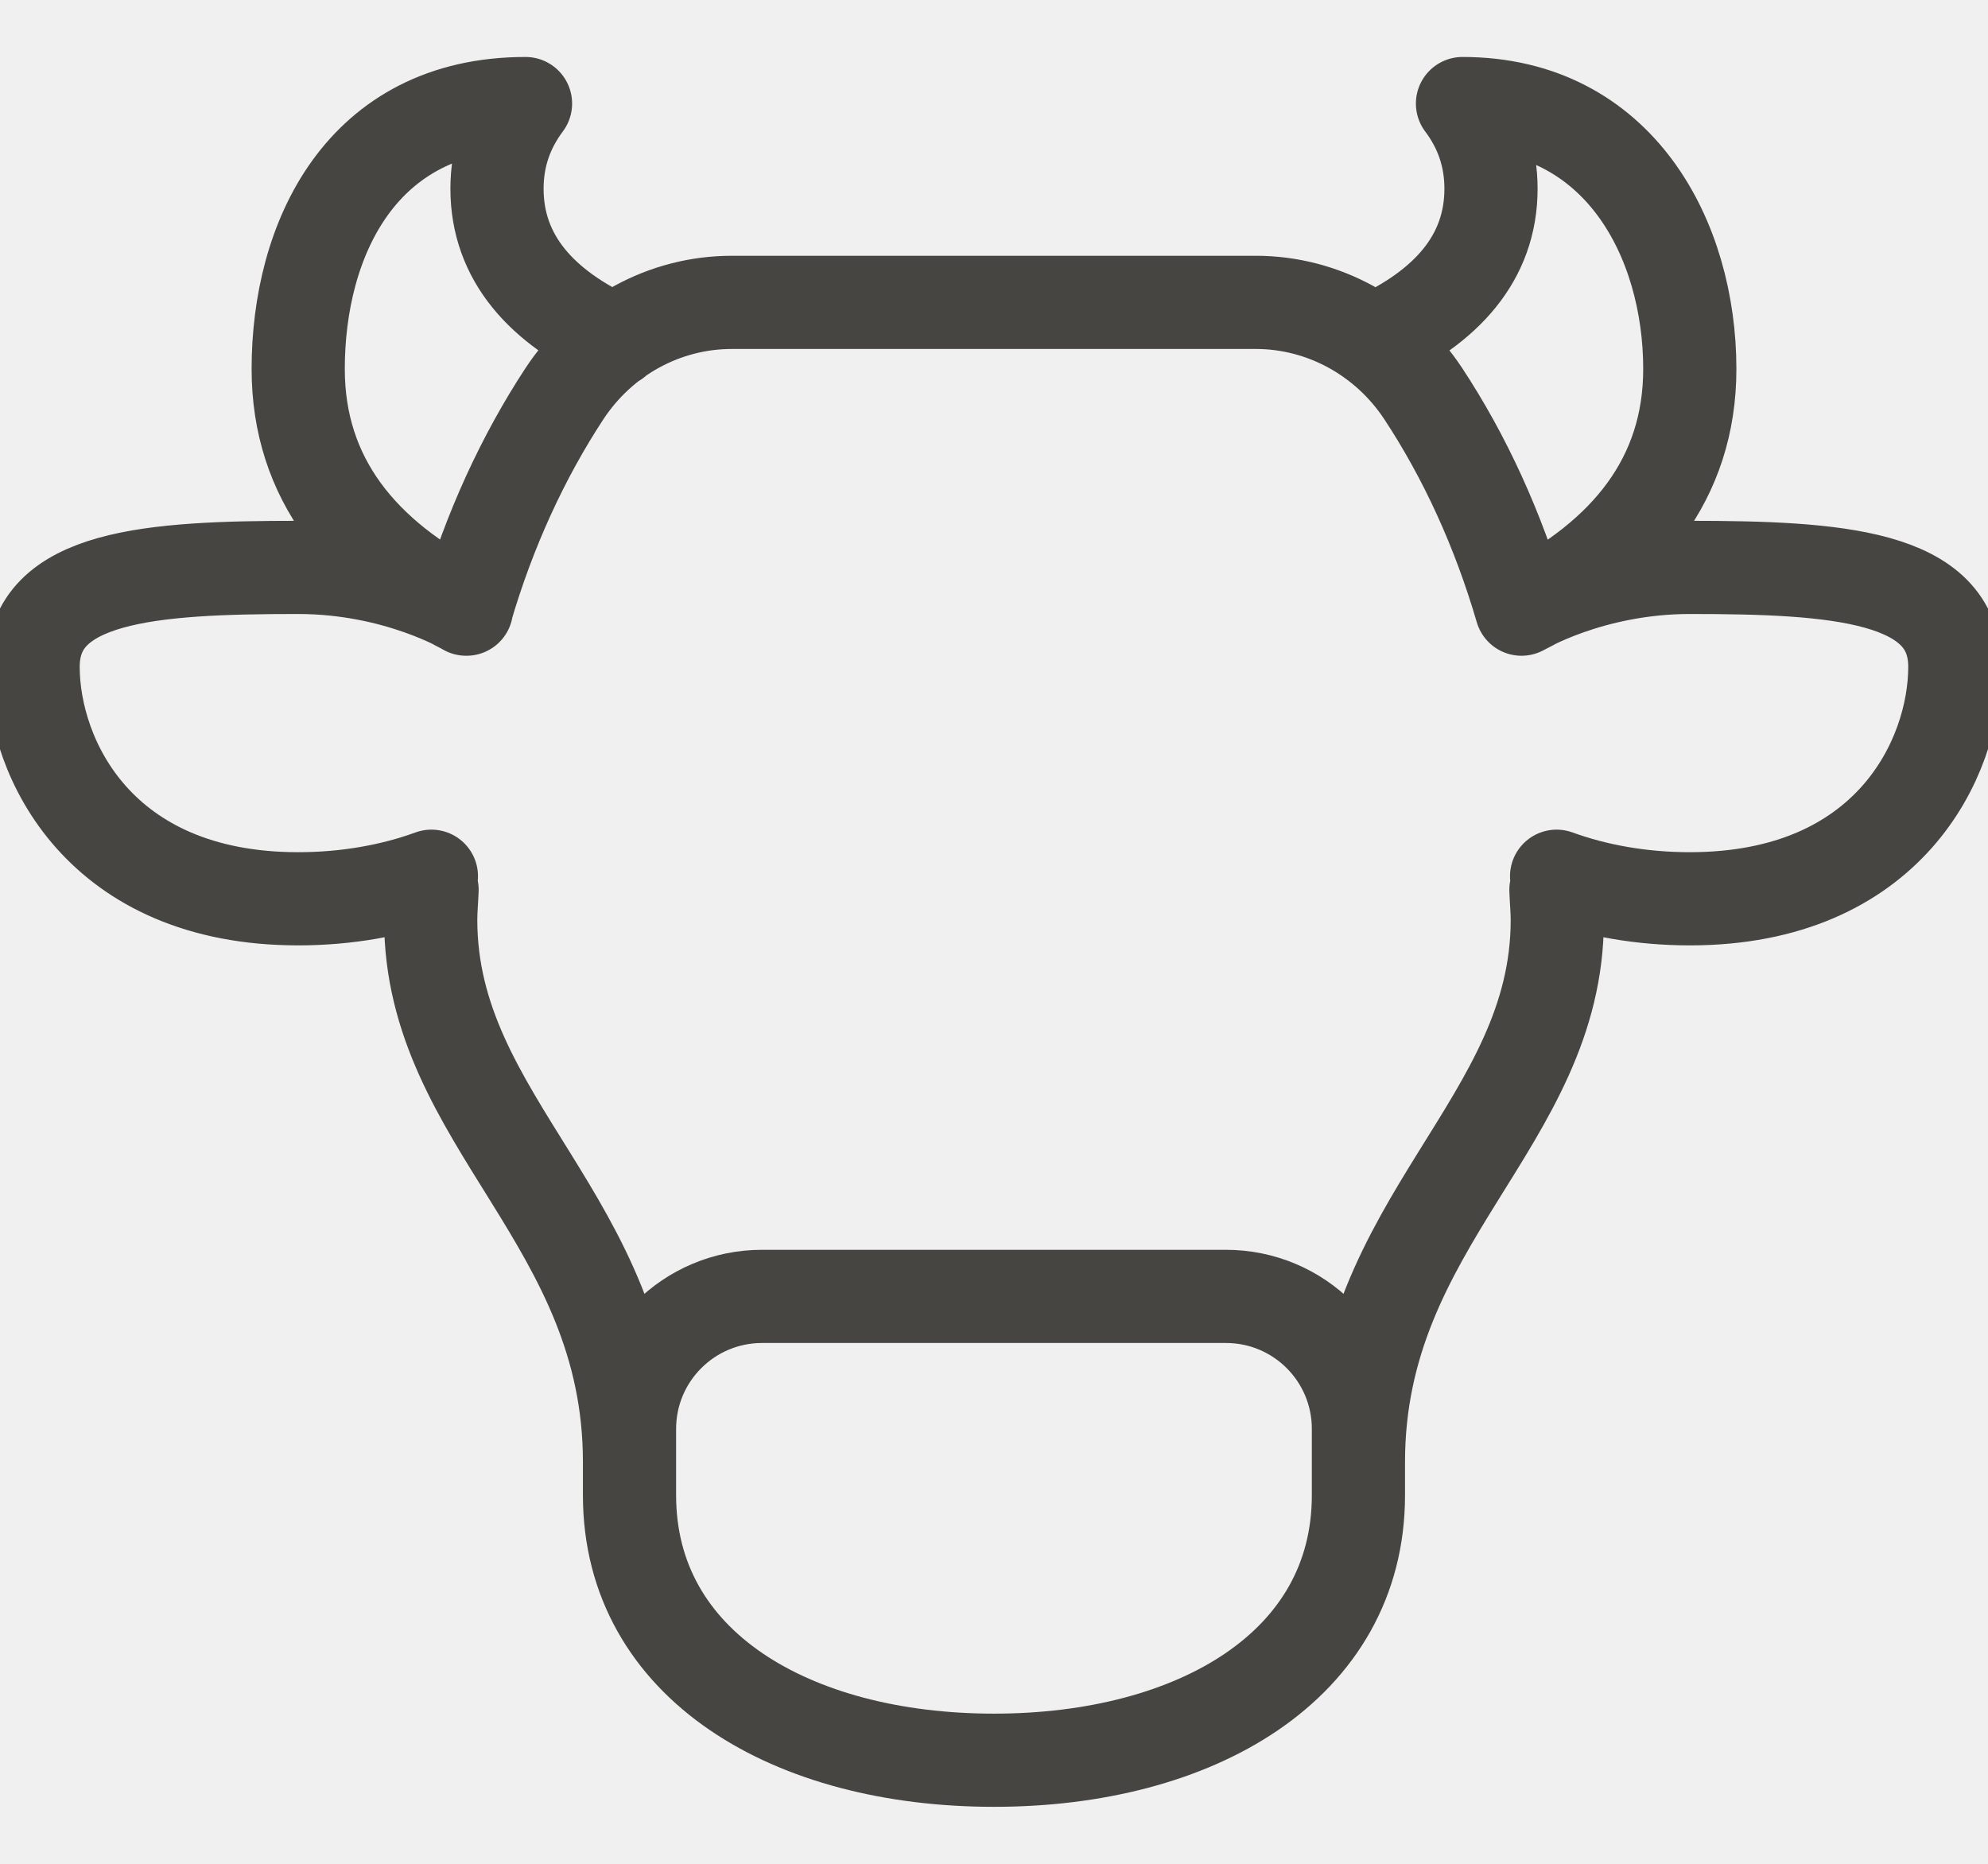
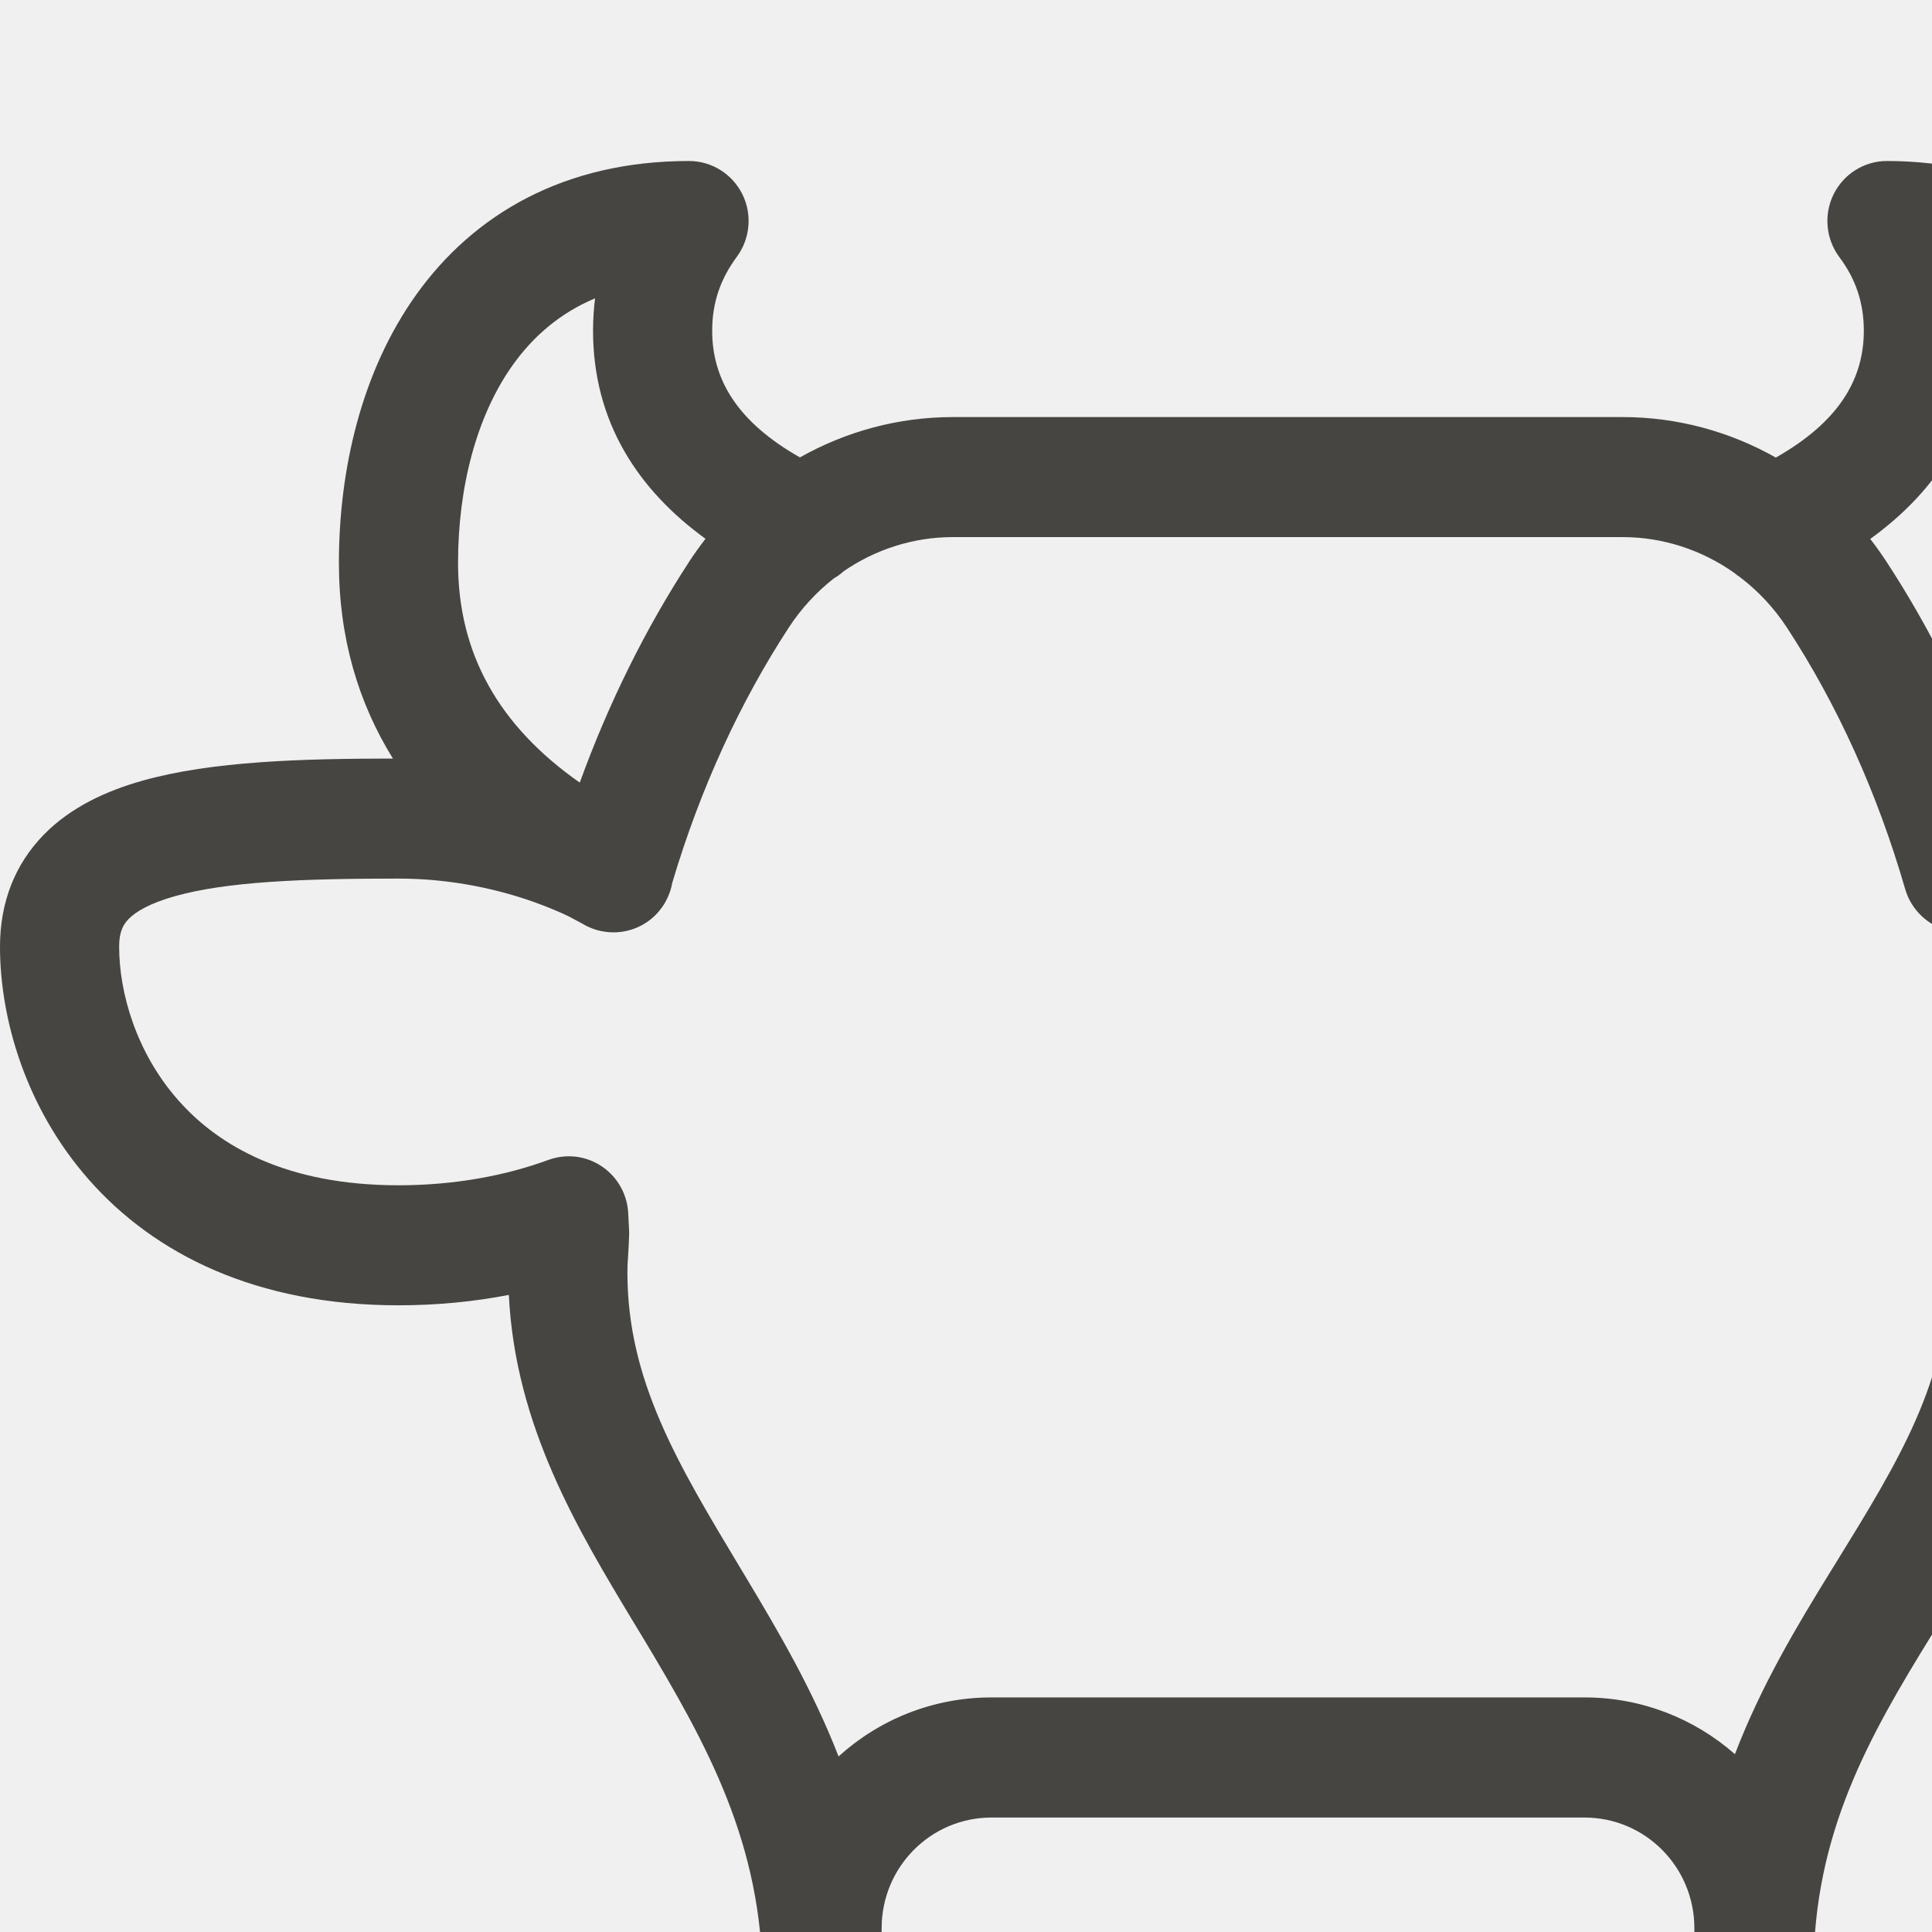
- <svg xmlns="http://www.w3.org/2000/svg" width="32" height="30" viewBox="0 0 32 30" fill="none">
-   <path d="M24.491 9.805C24.117 8.525 23.579 7.352 22.907 6.333C22.309 5.427 21.301 4.867 20.213 4.867C18.011 4.867 13.984 4.867 11.781 4.867C10.693 4.867 9.691 5.421 9.088 6.333C8.416 7.357 7.877 8.531 7.504 9.805M24.491 9.805C26.176 8.957 27.2 7.704 27.2 5.939C27.2 3.859 26.069 1.667 23.541 1.667C23.834 2.056 24 2.509 24 3.037C24 4.152 23.28 4.947 22.096 5.485M24.491 9.805C24.491 9.805 25.6 9.133 27.2 9.133C29.557 9.133 31.466 9.261 31.466 10.733C31.466 12.205 30.4 14.467 27.2 14.467C26.416 14.467 25.685 14.333 25.056 14.104M9.904 5.485C8.72 4.947 8 4.152 8 3.037C8 2.509 8.165 2.061 8.459 1.667C5.803 1.667 4.8 3.864 4.8 5.939C4.8 7.704 5.824 8.957 7.509 9.805C7.509 9.805 6.4 9.133 4.8 9.133C2.443 9.133 0.533 9.261 0.533 10.733C0.533 12.205 1.6 14.467 4.8 14.467C5.584 14.467 6.315 14.333 6.944 14.104M6.955 14.323C6.949 14.483 6.933 14.643 6.933 14.808C6.933 18.067 10.133 19.656 10.133 23.533M21.866 23.533C21.866 19.656 25.067 18.072 25.067 14.808C25.067 14.643 25.05 14.483 25.045 14.323M10.133 24.067V23C10.133 21.821 11.088 20.867 12.267 20.867H19.733C20.912 20.867 21.866 21.821 21.866 23V24.067C21.866 26.813 19.242 28.333 16 28.333C12.757 28.333 10.133 26.813 10.133 24.067Z" stroke="#464542" stroke-width="1.5" stroke-linecap="round" stroke-linejoin="round" />
+ <svg xmlns="http://www.w3.org/2000/svg" width="24" height="24" viewBox="0 0 24 24" fill="none">
+   <g clip-path="url(#clip0_2033_2654)">
+     <path fill-rule="evenodd" clip-rule="evenodd" d="M5.171 3.66C5.886 2.66 7.013 2 8.559 2C8.839 2 9.095 2.159 9.221 2.411C9.346 2.662 9.32 2.964 9.153 3.19C8.952 3.463 8.847 3.755 8.847 4.108C8.847 4.72 9.166 5.245 9.937 5.682C10.508 5.36 11.158 5.181 11.838 5.181H20.157C20.837 5.181 21.488 5.361 22.06 5.684C22.833 5.246 23.153 4.721 23.153 4.108C23.153 3.752 23.047 3.458 22.849 3.194C22.681 2.968 22.653 2.666 22.778 2.413C22.903 2.16 23.16 2 23.44 2C24.933 2 26.051 2.665 26.775 3.65C27.481 4.609 27.79 5.837 27.79 6.992C27.79 7.927 27.547 8.733 27.119 9.423C28.242 9.424 29.369 9.455 30.227 9.697C30.672 9.822 31.118 10.023 31.456 10.369C31.816 10.737 32 11.212 32 11.759C32 12.651 31.684 13.762 30.892 14.659C30.081 15.577 28.82 16.215 27.05 16.215C26.575 16.215 26.115 16.17 25.679 16.086C25.598 17.721 24.818 18.982 24.12 20.109C24.078 20.177 24.037 20.244 23.996 20.311C23.212 21.581 22.53 22.781 22.528 24.478C22.528 24.48 22.528 24.481 22.528 24.483L22.528 25.013C22.528 26.652 21.736 27.932 20.511 28.774C19.308 29.599 17.703 30 16 30C14.297 30 12.692 29.599 11.489 28.774C10.264 27.932 9.472 26.652 9.472 25.013V24.613C9.472 22.91 8.785 21.674 8 20.366C7.959 20.297 7.917 20.228 7.874 20.158C7.178 19.003 6.401 17.717 6.321 16.086C5.885 16.17 5.425 16.215 4.95 16.215C3.18 16.215 1.919 15.577 1.108 14.659C0.316 13.762 0 12.651 0 11.759C0 11.212 0.184 10.737 0.544 10.369C0.882 10.023 1.328 9.822 1.773 9.697C2.631 9.455 3.758 9.424 4.881 9.423C4.453 8.733 4.21 7.927 4.21 6.992C4.21 5.857 4.48 4.627 5.171 3.66ZM7.064 11.383C6.96 11.333 6.814 11.27 6.633 11.205C6.221 11.059 5.636 10.914 4.95 10.914C3.77 10.914 2.82 10.95 2.172 11.133C1.856 11.222 1.685 11.327 1.598 11.416C1.532 11.484 1.48 11.573 1.48 11.759C1.48 12.329 1.69 13.074 2.214 13.667C2.718 14.239 3.562 14.724 4.95 14.724C5.641 14.724 6.276 14.606 6.812 14.409C7.033 14.328 7.279 14.357 7.474 14.488C7.67 14.619 7.793 14.836 7.804 15.073L7.815 15.29C7.816 15.311 7.816 15.331 7.815 15.351C7.811 15.463 7.807 15.534 7.803 15.594C7.798 15.664 7.794 15.72 7.794 15.809C7.794 17.146 8.416 18.18 9.2 19.484C9.222 19.521 9.244 19.557 9.266 19.594C9.667 20.262 10.093 20.987 10.417 21.819C10.92 21.363 11.586 21.086 12.317 21.086H19.683C20.399 21.086 21.052 21.352 21.552 21.791C21.88 20.934 22.323 20.198 22.738 19.524C22.76 19.488 22.782 19.453 22.804 19.418C23.587 18.148 24.206 17.145 24.206 15.809C24.206 15.72 24.202 15.664 24.197 15.594C24.193 15.534 24.189 15.463 24.185 15.351C24.184 15.331 24.184 15.311 24.185 15.29L24.196 15.073C24.207 14.836 24.33 14.619 24.526 14.488C24.721 14.357 24.967 14.328 25.188 14.409C25.724 14.606 26.359 14.724 27.05 14.724C28.438 14.724 29.282 14.239 29.786 13.667C30.31 13.074 30.52 12.329 30.52 11.759C30.52 11.573 30.468 11.484 30.402 11.416C30.315 11.327 30.144 11.222 29.828 11.133C29.18 10.95 28.23 10.914 27.05 10.914C26.364 10.914 25.779 11.059 25.368 11.205C25.186 11.27 25.04 11.333 24.936 11.383C24.862 11.424 24.787 11.463 24.71 11.502C24.514 11.602 24.284 11.608 24.082 11.52C23.881 11.431 23.729 11.257 23.667 11.045C23.318 9.839 22.817 8.742 22.197 7.795C22.038 7.552 21.841 7.342 21.618 7.172C21.591 7.154 21.565 7.135 21.54 7.114C21.138 6.831 20.657 6.672 20.157 6.672H11.838C11.348 6.672 10.879 6.823 10.482 7.095C10.443 7.13 10.401 7.161 10.356 7.187C10.143 7.354 9.954 7.558 9.799 7.795C9.192 8.725 8.7 9.795 8.352 10.963C8.338 11.043 8.311 11.122 8.27 11.197C8.137 11.44 7.889 11.579 7.631 11.582C7.558 11.583 7.483 11.573 7.41 11.552C7.345 11.532 7.284 11.505 7.229 11.471C7.174 11.442 7.119 11.413 7.064 11.383ZM7.202 9.722C7.561 8.733 8.019 7.809 8.562 6.976L8.563 6.974C8.627 6.877 8.694 6.783 8.764 6.693C7.931 6.089 7.367 5.245 7.367 4.108C7.367 3.97 7.376 3.836 7.392 3.706C6.953 3.89 6.622 4.182 6.372 4.531C5.914 5.172 5.69 6.066 5.69 6.992C5.69 8.125 6.2 9.019 7.202 9.722ZM23.233 6.695C23.303 6.785 23.369 6.878 23.432 6.974C23.977 7.806 24.436 8.731 24.795 9.725C25.799 9.021 26.31 8.126 26.31 6.992C26.31 6.08 26.062 5.185 25.586 4.537C25.335 4.196 25.014 3.913 24.61 3.729C24.625 3.852 24.633 3.979 24.633 4.108C24.633 5.247 24.067 6.091 23.233 6.695ZM21.048 24.477V23.953C21.048 23.193 20.438 22.578 19.683 22.578H12.317C11.562 22.578 10.952 23.193 10.952 23.953V25.013C10.952 26.104 11.454 26.945 12.323 27.541C13.215 28.154 14.504 28.509 16 28.509C17.496 28.509 18.785 28.154 19.677 27.541C20.546 26.945 21.048 26.104 21.048 25.013V24.485C21.048 24.484 21.048 24.483 21.048 24.483C21.048 24.481 21.048 24.479 21.048 24.477Z" fill="#464542" />
+   </g>
+   <defs>
+     <clipPath id="clip0_2033_2654">
+       <rect width="24" height="24" fill="white" />
+     </clipPath>
+   </defs>
</svg>
